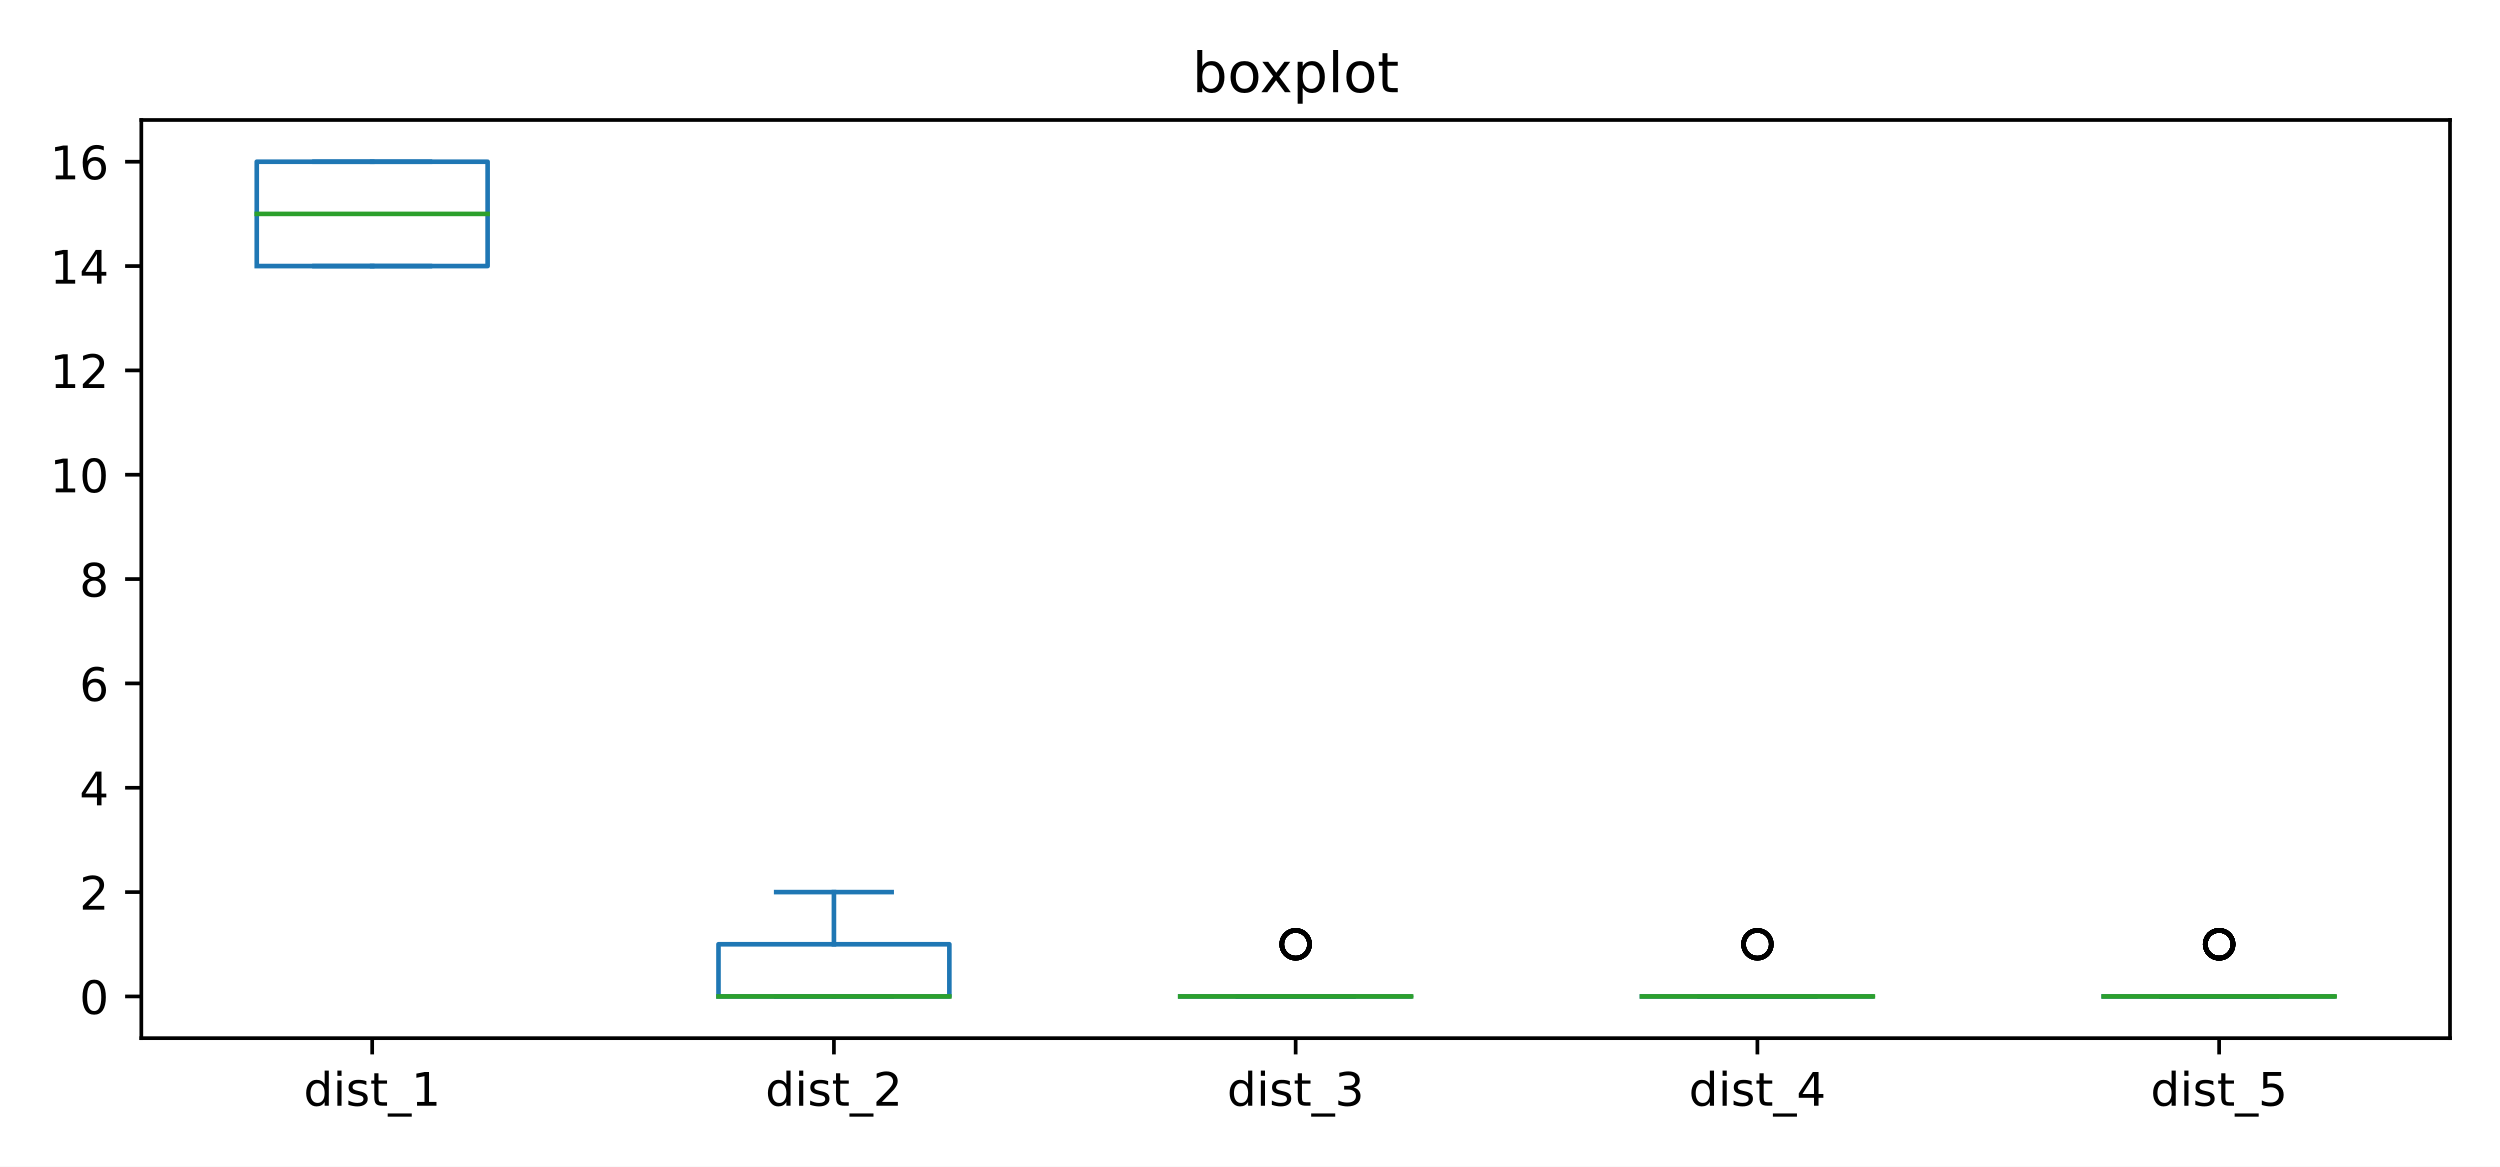
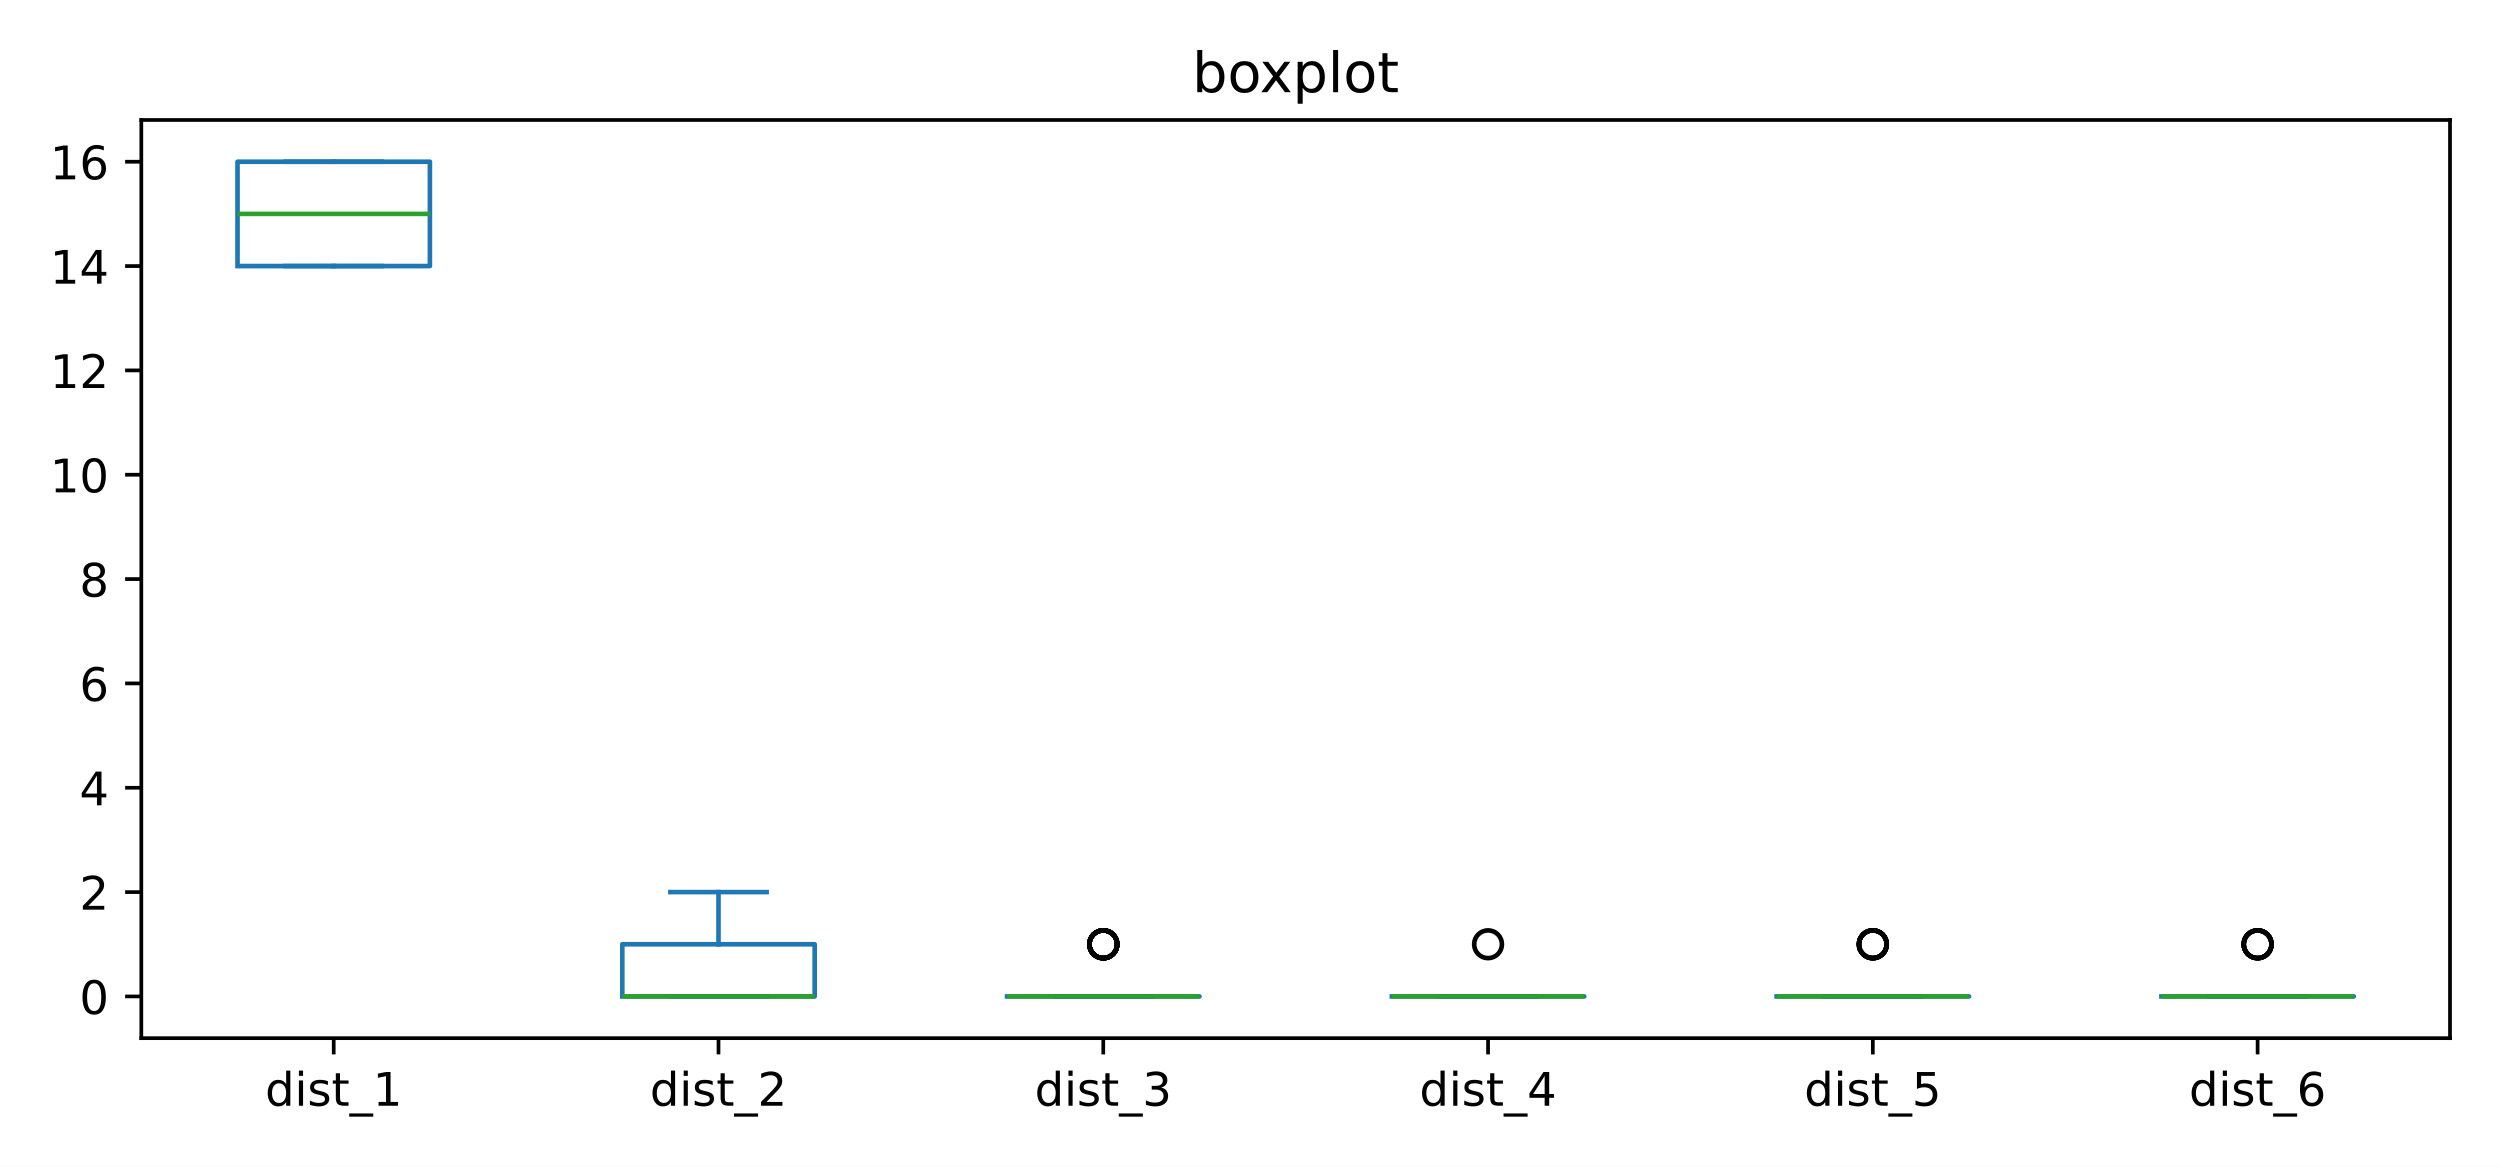
<svg xmlns="http://www.w3.org/2000/svg" xmlns:xlink="http://www.w3.org/1999/xlink" width="540pt" height="252pt" viewBox="0 0 540 252" version="1.1">
  <defs>
    <style type="text/css">*{stroke-linejoin: round; stroke-linecap: butt}</style>
  </defs>
  <g id="figure_1">
    <g id="patch_1">
      <path d="M 0 252  L 540 252  L 540 0  L 0 0  z " style="fill: #ffffff" />
    </g>
    <g id="axes_1">
      <g id="patch_2">
        <path d="M 30.525 224.244  L 529.2 224.244  L 529.2 25.918  L 30.525 25.918  z " style="fill: #ffffff" />
      </g>
      <g id="matplotlib.axis_1">
        <g id="xtick_1">
          <g id="line2d_1">
            <defs>
-               <path id="m6a30c41abb" d="M 0 0  L 0 3.5  " style="stroke: #000000; stroke-width: 0.8" />
+               <path id="me677bf79ae" d="M 0 0  L 0 3.5  " style="stroke: #000000; stroke-width: 0.8" />
            </defs>
            <g>
-               <use xlink:href="#m6a30c41abb" x="80.392" y="224.244" style="stroke: #000000; stroke-width: 0.8" />
+               <use xlink:href="#me677bf79ae" x="72.081" y="224.244" style="stroke: #000000; stroke-width: 0.8" />
            </g>
          </g>
          <g id="text_1">
-             <g transform="translate(65.58312 238.8422)scale(0.1 -0.1)">
+             <g transform="translate(57.27188 238.8422) scale(0.1 -0.1)">
              <defs>
                <path id="DejaVuSans-64" d="M 2906 2969  L 2906 4863  L 3481 4863  L 3481 0  L 2906 0  L 2906 525  Q 2725 213 2448 61  Q 2172 -91 1784 -91  Q 1150 -91 751 415  Q 353 922 353 1747  Q 353 2572 751 3078  Q 1150 3584 1784 3584  Q 2172 3584 2448 3432  Q 2725 3281 2906 2969  z M 947 1747  Q 947 1113 1208 752  Q 1469 391 1925 391  Q 2381 391 2643 752  Q 2906 1113 2906 1747  Q 2906 2381 2643 2742  Q 2381 3103 1925 3103  Q 1469 3103 1208 2742  Q 947 2381 947 1747  z " transform="scale(0.015625)" />
                <path id="DejaVuSans-69" d="M 603 3500  L 1178 3500  L 1178 0  L 603 0  L 603 3500  z M 603 4863  L 1178 4863  L 1178 4134  L 603 4134  L 603 4863  z " transform="scale(0.015625)" />
                <path id="DejaVuSans-73" d="M 2834 3397  L 2834 2853  Q 2591 2978 2328 3040  Q 2066 3103 1784 3103  Q 1356 3103 1142 2972  Q 928 2841 928 2578  Q 928 2378 1081 2264  Q 1234 2150 1697 2047  L 1894 2003  Q 2506 1872 2764 1633  Q 3022 1394 3022 966  Q 3022 478 2636 193  Q 2250 -91 1575 -91  Q 1294 -91 989 -36  Q 684 19 347 128  L 347 722  Q 666 556 975 473  Q 1284 391 1588 391  Q 1994 391 2212 530  Q 2431 669 2431 922  Q 2431 1156 2273 1281  Q 2116 1406 1581 1522  L 1381 1569  Q 847 1681 609 1914  Q 372 2147 372 2553  Q 372 3047 722 3315  Q 1072 3584 1716 3584  Q 2034 3584 2315 3537  Q 2597 3491 2834 3397  z " transform="scale(0.015625)" />
                <path id="DejaVuSans-74" d="M 1172 4494  L 1172 3500  L 2356 3500  L 2356 3053  L 1172 3053  L 1172 1153  Q 1172 725 1289 603  Q 1406 481 1766 481  L 2356 481  L 2356 0  L 1766 0  Q 1100 0 847 248  Q 594 497 594 1153  L 594 3053  L 172 3053  L 172 3500  L 594 3500  L 594 4494  L 1172 4494  z " transform="scale(0.015625)" />
                <path id="DejaVuSans-5f" d="M 3263 -1063  L 3263 -1509  L -63 -1509  L -63 -1063  L 3263 -1063  z " transform="scale(0.015625)" />
                <path id="DejaVuSans-31" d="M 794 531  L 1825 531  L 1825 4091  L 703 3866  L 703 4441  L 1819 4666  L 2450 4666  L 2450 531  L 3481 531  L 3481 0  L 794 0  L 794 531  z " transform="scale(0.015625)" />
              </defs>
              <use xlink:href="#DejaVuSans-64" />
              <use xlink:href="#DejaVuSans-69" x="63.477" />
              <use xlink:href="#DejaVuSans-73" x="91.26" />
              <use xlink:href="#DejaVuSans-74" x="143.359" />
              <use xlink:href="#DejaVuSans-5f" x="182.568" />
              <use xlink:href="#DejaVuSans-31" x="232.568" />
            </g>
          </g>
        </g>
        <g id="xtick_2">
          <g id="line2d_2">
            <g>
-               <use xlink:href="#m6a30c41abb" x="180.127" y="224.244" style="stroke: #000000; stroke-width: 0.8" />
+               <use xlink:href="#me677bf79ae" x="155.194" y="224.244" style="stroke: #000000; stroke-width: 0.8" />
            </g>
          </g>
          <g id="text_2">
-             <g transform="translate(165.3181 238.8422)scale(0.1 -0.1)">
+             <g transform="translate(140.3844 238.8422) scale(0.1 -0.1)">
              <defs>
                <path id="DejaVuSans-32" d="M 1228 531  L 3431 531  L 3431 0  L 469 0  L 469 531  Q 828 903 1448 1529  Q 2069 2156 2228 2338  Q 2531 2678 2651 2914  Q 2772 3150 2772 3378  Q 2772 3750 2511 3984  Q 2250 4219 1831 4219  Q 1534 4219 1204 4116  Q 875 4013 500 3803  L 500 4441  Q 881 4594 1212 4672  Q 1544 4750 1819 4750  Q 2544 4750 2975 4387  Q 3406 4025 3406 3419  Q 3406 3131 3298 2873  Q 3191 2616 2906 2266  Q 2828 2175 2409 1742  Q 1991 1309 1228 531  z " transform="scale(0.015625)" />
              </defs>
              <use xlink:href="#DejaVuSans-64" />
              <use xlink:href="#DejaVuSans-69" x="63.477" />
              <use xlink:href="#DejaVuSans-73" x="91.26" />
              <use xlink:href="#DejaVuSans-74" x="143.359" />
              <use xlink:href="#DejaVuSans-5f" x="182.568" />
              <use xlink:href="#DejaVuSans-32" x="232.568" />
            </g>
          </g>
        </g>
        <g id="xtick_3">
          <g id="line2d_3">
            <g>
-               <use xlink:href="#m6a30c41abb" x="279.863" y="224.244" style="stroke: #000000; stroke-width: 0.8" />
+               <use xlink:href="#me677bf79ae" x="238.306" y="224.244" style="stroke: #000000; stroke-width: 0.8" />
            </g>
          </g>
          <g id="text_3">
-             <g transform="translate(265.0531 238.8422)scale(0.1 -0.1)">
+             <g transform="translate(223.4969 238.8422) scale(0.1 -0.1)">
              <defs>
                <path id="DejaVuSans-33" d="M 2597 2516  Q 3050 2419 3304 2112  Q 3559 1806 3559 1356  Q 3559 666 3084 287  Q 2609 -91 1734 -91  Q 1441 -91 1130 -33  Q 819 25 488 141  L 488 750  Q 750 597 1062 519  Q 1375 441 1716 441  Q 2309 441 2620 675  Q 2931 909 2931 1356  Q 2931 1769 2642 2001  Q 2353 2234 1838 2234  L 1294 2234  L 1294 2753  L 1863 2753  Q 2328 2753 2575 2939  Q 2822 3125 2822 3475  Q 2822 3834 2567 4026  Q 2313 4219 1838 4219  Q 1578 4219 1281 4162  Q 984 4106 628 3988  L 628 4550  Q 988 4650 1302 4700  Q 1616 4750 1894 4750  Q 2613 4750 3031 4423  Q 3450 4097 3450 3541  Q 3450 3153 3228 2886  Q 3006 2619 2597 2516  z " transform="scale(0.015625)" />
              </defs>
              <use xlink:href="#DejaVuSans-64" />
              <use xlink:href="#DejaVuSans-69" x="63.477" />
              <use xlink:href="#DejaVuSans-73" x="91.26" />
              <use xlink:href="#DejaVuSans-74" x="143.359" />
              <use xlink:href="#DejaVuSans-5f" x="182.568" />
              <use xlink:href="#DejaVuSans-33" x="232.568" />
            </g>
          </g>
        </g>
        <g id="xtick_4">
          <g id="line2d_4">
            <g>
-               <use xlink:href="#m6a30c41abb" x="379.598" y="224.244" style="stroke: #000000; stroke-width: 0.8" />
+               <use xlink:href="#me677bf79ae" x="321.419" y="224.244" style="stroke: #000000; stroke-width: 0.8" />
            </g>
          </g>
          <g id="text_4">
-             <g transform="translate(364.7881 238.8422)scale(0.1 -0.1)">
+             <g transform="translate(306.6094 238.8422) scale(0.1 -0.1)">
              <defs>
                <path id="DejaVuSans-34" d="M 2419 4116  L 825 1625  L 2419 1625  L 2419 4116  z M 2253 4666  L 3047 4666  L 3047 1625  L 3713 1625  L 3713 1100  L 3047 1100  L 3047 0  L 2419 0  L 2419 1100  L 313 1100  L 313 1709  L 2253 4666  z " transform="scale(0.015625)" />
              </defs>
              <use xlink:href="#DejaVuSans-64" />
              <use xlink:href="#DejaVuSans-69" x="63.477" />
              <use xlink:href="#DejaVuSans-73" x="91.26" />
              <use xlink:href="#DejaVuSans-74" x="143.359" />
              <use xlink:href="#DejaVuSans-5f" x="182.568" />
              <use xlink:href="#DejaVuSans-34" x="232.568" />
            </g>
          </g>
        </g>
        <g id="xtick_5">
          <g id="line2d_5">
            <g>
-               <use xlink:href="#m6a30c41abb" x="479.332" y="224.244" style="stroke: #000000; stroke-width: 0.8" />
+               <use xlink:href="#me677bf79ae" x="404.531" y="224.244" style="stroke: #000000; stroke-width: 0.8" />
            </g>
          </g>
          <g id="text_5">
-             <g transform="translate(464.5231 238.8422)scale(0.1 -0.1)">
+             <g transform="translate(389.7219 238.8422) scale(0.1 -0.1)">
              <defs>
                <path id="DejaVuSans-35" d="M 691 4666  L 3169 4666  L 3169 4134  L 1269 4134  L 1269 2991  Q 1406 3038 1543 3061  Q 1681 3084 1819 3084  Q 2600 3084 3056 2656  Q 3513 2228 3513 1497  Q 3513 744 3044 326  Q 2575 -91 1722 -91  Q 1428 -91 1123 -41  Q 819 9 494 109  L 494 744  Q 775 591 1075 516  Q 1375 441 1709 441  Q 2250 441 2565 725  Q 2881 1009 2881 1497  Q 2881 1984 2565 2268  Q 2250 2553 1709 2553  Q 1456 2553 1204 2497  Q 953 2441 691 2322  L 691 4666  z " transform="scale(0.015625)" />
              </defs>
              <use xlink:href="#DejaVuSans-64" />
              <use xlink:href="#DejaVuSans-69" x="63.477" />
              <use xlink:href="#DejaVuSans-73" x="91.26" />
              <use xlink:href="#DejaVuSans-74" x="143.359" />
              <use xlink:href="#DejaVuSans-5f" x="182.568" />
              <use xlink:href="#DejaVuSans-35" x="232.568" />
+             </g>
+           </g>
+         </g>
+         <g id="xtick_6">
+           <g id="line2d_6">
+             <g>
+               <use xlink:href="#me677bf79ae" x="487.644" y="224.244" style="stroke: #000000; stroke-width: 0.8" />
+             </g>
+           </g>
+           <g id="text_6">
+             <g transform="translate(472.8344 238.8422) scale(0.1 -0.1)">
+               <defs>
+                 <path id="DejaVuSans-36" d="M 2113 2584  Q 1688 2584 1439 2293  Q 1191 2003 1191 1497  Q 1191 994 1439 701  Q 1688 409 2113 409  Q 2538 409 2786 701  Q 3034 994 3034 1497  Q 3034 2003 2786 2293  Q 2538 2584 2113 2584  z M 3366 4563  L 3366 3988  Q 3128 4100 2886 4159  Q 2644 4219 2406 4219  Q 1781 4219 1451 3797  Q 1122 3375 1075 2522  Q 1259 2794 1537 2939  Q 1816 3084 2150 3084  Q 2853 3084 3261 2657  Q 3669 2231 3669 1497  Q 3669 778 3244 343  Q 2819 -91 2113 -91  Q 1303 -91 875 529  Q 447 1150 447 2328  Q 447 3434 972 4092  Q 1497 4750 2381 4750  Q 2619 4750 2861 4703  Q 3103 4656 3366 4563  z " transform="scale(0.015625)" />
+               </defs>
+               <use xlink:href="#DejaVuSans-64" />
+               <use xlink:href="#DejaVuSans-69" x="63.477" />
+               <use xlink:href="#DejaVuSans-73" x="91.26" />
+               <use xlink:href="#DejaVuSans-74" x="143.359" />
+               <use xlink:href="#DejaVuSans-5f" x="182.568" />
+               <use xlink:href="#DejaVuSans-36" x="232.568" />
            </g>
          </g>
        </g>
      </g>
      <g id="matplotlib.axis_2">
        <g id="ytick_1">
-           <g id="line2d_6">
+           <g id="line2d_7">
            <defs>
-               <path id="m3cab81c8a0" d="M 0 0  L -3.5 0  " style="stroke: #000000; stroke-width: 0.8" />
+               <path id="maae493b2d0" d="M 0 0  L -3.5 0  " style="stroke: #000000; stroke-width: 0.8" />
            </defs>
            <g>
-               <use xlink:href="#m3cab81c8a0" x="30.525" y="215.229" style="stroke: #000000; stroke-width: 0.8" />
-             </g>
-           </g>
-           <g id="text_6">
-             <g transform="translate(17.1625 219.0282)scale(0.1 -0.1)">
+               <use xlink:href="#maae493b2d0" x="30.525" y="215.229" style="stroke: #000000; stroke-width: 0.8" />
+             </g>
+           </g>
+           <g id="text_7">
+             <g transform="translate(17.1625 219.0282) scale(0.1 -0.1)">
              <defs>
                <path id="DejaVuSans-30" d="M 2034 4250  Q 1547 4250 1301 3770  Q 1056 3291 1056 2328  Q 1056 1369 1301 889  Q 1547 409 2034 409  Q 2525 409 2770 889  Q 3016 1369 3016 2328  Q 3016 3291 2770 3770  Q 2525 4250 2034 4250  z M 2034 4750  Q 2819 4750 3233 4129  Q 3647 3509 3647 2328  Q 3647 1150 3233 529  Q 2819 -91 2034 -91  Q 1250 -91 836 529  Q 422 1150 422 2328  Q 422 3509 836 4129  Q 1250 4750 2034 4750  z " transform="scale(0.015625)" />
              </defs>
              <use xlink:href="#DejaVuSans-30" />
            </g>
          </g>
        </g>
        <g id="ytick_2">
-           <g id="line2d_7">
-             <g>
-               <use xlink:href="#m3cab81c8a0" x="30.525" y="192.692" style="stroke: #000000; stroke-width: 0.8" />
-             </g>
-           </g>
-           <g id="text_7">
-             <g transform="translate(17.1625 196.4912)scale(0.1 -0.1)">
+           <g id="line2d_8">
+             <g>
+               <use xlink:href="#maae493b2d0" x="30.525" y="192.692" style="stroke: #000000; stroke-width: 0.8" />
+             </g>
+           </g>
+           <g id="text_8">
+             <g transform="translate(17.1625 196.4912) scale(0.1 -0.1)">
              <use xlink:href="#DejaVuSans-32" />
            </g>
          </g>
        </g>
        <g id="ytick_3">
-           <g id="line2d_8">
-             <g>
-               <use xlink:href="#m3cab81c8a0" x="30.525" y="170.155" style="stroke: #000000; stroke-width: 0.8" />
-             </g>
-           </g>
-           <g id="text_8">
-             <g transform="translate(17.1625 173.9542)scale(0.1 -0.1)">
+           <g id="line2d_9">
+             <g>
+               <use xlink:href="#maae493b2d0" x="30.525" y="170.155" style="stroke: #000000; stroke-width: 0.8" />
+             </g>
+           </g>
+           <g id="text_9">
+             <g transform="translate(17.1625 173.9542) scale(0.1 -0.1)">
              <use xlink:href="#DejaVuSans-34" />
            </g>
          </g>
        </g>
        <g id="ytick_4">
-           <g id="line2d_9">
-             <g>
-               <use xlink:href="#m3cab81c8a0" x="30.525" y="147.618" style="stroke: #000000; stroke-width: 0.8" />
-             </g>
-           </g>
-           <g id="text_9">
-             <g transform="translate(17.1625 151.4172)scale(0.1 -0.1)">
-               <defs>
-                 <path id="DejaVuSans-36" d="M 2113 2584  Q 1688 2584 1439 2293  Q 1191 2003 1191 1497  Q 1191 994 1439 701  Q 1688 409 2113 409  Q 2538 409 2786 701  Q 3034 994 3034 1497  Q 3034 2003 2786 2293  Q 2538 2584 2113 2584  z M 3366 4563  L 3366 3988  Q 3128 4100 2886 4159  Q 2644 4219 2406 4219  Q 1781 4219 1451 3797  Q 1122 3375 1075 2522  Q 1259 2794 1537 2939  Q 1816 3084 2150 3084  Q 2853 3084 3261 2657  Q 3669 2231 3669 1497  Q 3669 778 3244 343  Q 2819 -91 2113 -91  Q 1303 -91 875 529  Q 447 1150 447 2328  Q 447 3434 972 4092  Q 1497 4750 2381 4750  Q 2619 4750 2861 4703  Q 3103 4656 3366 4563  z " transform="scale(0.015625)" />
-               </defs>
+           <g id="line2d_10">
+             <g>
+               <use xlink:href="#maae493b2d0" x="30.525" y="147.618" style="stroke: #000000; stroke-width: 0.8" />
+             </g>
+           </g>
+           <g id="text_10">
+             <g transform="translate(17.1625 151.4172) scale(0.1 -0.1)">
              <use xlink:href="#DejaVuSans-36" />
            </g>
          </g>
        </g>
        <g id="ytick_5">
-           <g id="line2d_10">
-             <g>
-               <use xlink:href="#m3cab81c8a0" x="30.525" y="125.081" style="stroke: #000000; stroke-width: 0.8" />
-             </g>
-           </g>
-           <g id="text_10">
-             <g transform="translate(17.1625 128.8802)scale(0.1 -0.1)">
+           <g id="line2d_11">
+             <g>
+               <use xlink:href="#maae493b2d0" x="30.525" y="125.081" style="stroke: #000000; stroke-width: 0.8" />
+             </g>
+           </g>
+           <g id="text_11">
+             <g transform="translate(17.1625 128.8802) scale(0.1 -0.1)">
              <defs>
                <path id="DejaVuSans-38" d="M 2034 2216  Q 1584 2216 1326 1975  Q 1069 1734 1069 1313  Q 1069 891 1326 650  Q 1584 409 2034 409  Q 2484 409 2743 651  Q 3003 894 3003 1313  Q 3003 1734 2745 1975  Q 2488 2216 2034 2216  z M 1403 2484  Q 997 2584 770 2862  Q 544 3141 544 3541  Q 544 4100 942 4425  Q 1341 4750 2034 4750  Q 2731 4750 3128 4425  Q 3525 4100 3525 3541  Q 3525 3141 3298 2862  Q 3072 2584 2669 2484  Q 3125 2378 3379 2068  Q 3634 1759 3634 1313  Q 3634 634 3220 271  Q 2806 -91 2034 -91  Q 1263 -91 848 271  Q 434 634 434 1313  Q 434 1759 690 2068  Q 947 2378 1403 2484  z M 1172 3481  Q 1172 3119 1398 2916  Q 1625 2713 2034 2713  Q 2441 2713 2670 2916  Q 2900 3119 2900 3481  Q 2900 3844 2670 4047  Q 2441 4250 2034 4250  Q 1625 4250 1398 4047  Q 1172 3844 1172 3481  z " transform="scale(0.015625)" />
              </defs>
              <use xlink:href="#DejaVuSans-38" />
            </g>
          </g>
        </g>
        <g id="ytick_6">
-           <g id="line2d_11">
-             <g>
-               <use xlink:href="#m3cab81c8a0" x="30.525" y="102.544" style="stroke: #000000; stroke-width: 0.8" />
-             </g>
-           </g>
-           <g id="text_11">
-             <g transform="translate(10.8 106.3432)scale(0.1 -0.1)">
+           <g id="line2d_12">
+             <g>
+               <use xlink:href="#maae493b2d0" x="30.525" y="102.544" style="stroke: #000000; stroke-width: 0.8" />
+             </g>
+           </g>
+           <g id="text_12">
+             <g transform="translate(10.8 106.3432) scale(0.1 -0.1)">
              <use xlink:href="#DejaVuSans-31" />
              <use xlink:href="#DejaVuSans-30" x="63.623" />
            </g>
          </g>
        </g>
        <g id="ytick_7">
-           <g id="line2d_12">
-             <g>
-               <use xlink:href="#m3cab81c8a0" x="30.525" y="80.007" style="stroke: #000000; stroke-width: 0.8" />
-             </g>
-           </g>
-           <g id="text_12">
-             <g transform="translate(10.8 83.80615)scale(0.1 -0.1)">
+           <g id="line2d_13">
+             <g>
+               <use xlink:href="#maae493b2d0" x="30.525" y="80.007" style="stroke: #000000; stroke-width: 0.8" />
+             </g>
+           </g>
+           <g id="text_13">
+             <g transform="translate(10.8 83.80615) scale(0.1 -0.1)">
              <use xlink:href="#DejaVuSans-31" />
              <use xlink:href="#DejaVuSans-32" x="63.623" />
            </g>
          </g>
        </g>
        <g id="ytick_8">
-           <g id="line2d_13">
-             <g>
-               <use xlink:href="#m3cab81c8a0" x="30.525" y="57.47" style="stroke: #000000; stroke-width: 0.8" />
-             </g>
-           </g>
-           <g id="text_13">
-             <g transform="translate(10.8 61.26915)scale(0.1 -0.1)">
+           <g id="line2d_14">
+             <g>
+               <use xlink:href="#maae493b2d0" x="30.525" y="57.47" style="stroke: #000000; stroke-width: 0.8" />
+             </g>
+           </g>
+           <g id="text_14">
+             <g transform="translate(10.8 61.26915) scale(0.1 -0.1)">
              <use xlink:href="#DejaVuSans-31" />
              <use xlink:href="#DejaVuSans-34" x="63.623" />
            </g>
          </g>
        </g>
        <g id="ytick_9">
-           <g id="line2d_14">
-             <g>
-               <use xlink:href="#m3cab81c8a0" x="30.525" y="34.933" style="stroke: #000000; stroke-width: 0.8" />
-             </g>
-           </g>
-           <g id="text_14">
-             <g transform="translate(10.8 38.73215)scale(0.1 -0.1)">
+           <g id="line2d_15">
+             <g>
+               <use xlink:href="#maae493b2d0" x="30.525" y="34.933" style="stroke: #000000; stroke-width: 0.8" />
+             </g>
+           </g>
+           <g id="text_15">
+             <g transform="translate(10.8 38.73215) scale(0.1 -0.1)">
              <use xlink:href="#DejaVuSans-31" />
              <use xlink:href="#DejaVuSans-36" x="63.623" />
            </g>
          </g>
        </g>
      </g>
-       <g id="line2d_15">
-         <path d="M 55.459 57.47  L 105.326 57.47  L 105.326 34.933  L 55.459 34.933  L 55.459 57.47  " clip-path="url(#p3bb87bdb11)" style="fill: none; stroke: #1f77b4; stroke-linecap: square" />
-       </g>
      <g id="line2d_16">
-         <path d="M 80.392 57.47  L 80.392 57.47  " clip-path="url(#p3bb87bdb11)" style="fill: none; stroke: #1f77b4; stroke-linecap: square" />
+         <path d="M 51.303 57.47  L 92.859 57.47  L 92.859 34.933  L 51.303 34.933  L 51.303 57.47  " clip-path="url(#p76bcd6a212)" style="fill: none; stroke: #1f77b4; stroke-linecap: square" />
      </g>
      <g id="line2d_17">
-         <path d="M 80.392 34.933  L 80.392 34.933  " clip-path="url(#p3bb87bdb11)" style="fill: none; stroke: #1f77b4; stroke-linecap: square" />
+         <path d="M 72.081 57.47  L 72.081 57.47  " clip-path="url(#p76bcd6a212)" style="fill: none; stroke: #1f77b4; stroke-linecap: square" />
      </g>
      <g id="line2d_18">
-         <path d="M 67.926 57.47  L 92.859 57.47  " clip-path="url(#p3bb87bdb11)" style="fill: none; stroke: #1f77b4; stroke-linecap: square" />
+         <path d="M 72.081 34.933  L 72.081 34.933  " clip-path="url(#p76bcd6a212)" style="fill: none; stroke: #1f77b4; stroke-linecap: square" />
      </g>
      <g id="line2d_19">
-         <path d="M 67.926 34.933  L 92.859 34.933  " clip-path="url(#p3bb87bdb11)" style="fill: none; stroke: #1f77b4; stroke-linecap: square" />
-       </g>
-       <g id="line2d_20" />
-       <g id="line2d_21">
-         <path d="M 155.194 215.229  L 205.061 215.229  L 205.061 203.96  L 155.194 203.96  L 155.194 215.229  " clip-path="url(#p3bb87bdb11)" style="fill: none; stroke: #1f77b4; stroke-linecap: square" />
-       </g>
+         <path d="M 61.692 57.47  L 82.47 57.47  " clip-path="url(#p76bcd6a212)" style="fill: none; stroke: #1f77b4; stroke-linecap: square" />
+       </g>
+       <g id="line2d_20">
+         <path d="M 61.692 34.933  L 82.47 34.933  " clip-path="url(#p76bcd6a212)" style="fill: none; stroke: #1f77b4; stroke-linecap: square" />
+       </g>
+       <g id="line2d_21" />
      <g id="line2d_22">
-         <path d="M 180.127 215.229  L 180.127 215.229  " clip-path="url(#p3bb87bdb11)" style="fill: none; stroke: #1f77b4; stroke-linecap: square" />
+         <path d="M 134.416 215.229  L 175.972 215.229  L 175.972 203.96  L 134.416 203.96  L 134.416 215.229  " clip-path="url(#p76bcd6a212)" style="fill: none; stroke: #1f77b4; stroke-linecap: square" />
      </g>
      <g id="line2d_23">
-         <path d="M 180.127 203.96  L 180.127 192.692  " clip-path="url(#p3bb87bdb11)" style="fill: none; stroke: #1f77b4; stroke-linecap: square" />
+         <path d="M 155.194 215.229  L 155.194 215.229  " clip-path="url(#p76bcd6a212)" style="fill: none; stroke: #1f77b4; stroke-linecap: square" />
      </g>
      <g id="line2d_24">
-         <path d="M 167.661 215.229  L 192.594 215.229  " clip-path="url(#p3bb87bdb11)" style="fill: none; stroke: #1f77b4; stroke-linecap: square" />
+         <path d="M 155.194 203.96  L 155.194 192.692  " clip-path="url(#p76bcd6a212)" style="fill: none; stroke: #1f77b4; stroke-linecap: square" />
      </g>
      <g id="line2d_25">
-         <path d="M 167.661 192.692  L 192.594 192.692  " clip-path="url(#p3bb87bdb11)" style="fill: none; stroke: #1f77b4; stroke-linecap: square" />
-       </g>
-       <g id="line2d_26" />
-       <g id="line2d_27">
-         <path d="M 254.929 215.229  L 304.796 215.229  L 304.796 215.229  L 254.929 215.229  L 254.929 215.229  " clip-path="url(#p3bb87bdb11)" style="fill: none; stroke: #1f77b4; stroke-linecap: square" />
-       </g>
+         <path d="M 144.805 215.229  L 165.583 215.229  " clip-path="url(#p76bcd6a212)" style="fill: none; stroke: #1f77b4; stroke-linecap: square" />
+       </g>
+       <g id="line2d_26">
+         <path d="M 144.805 192.692  L 165.583 192.692  " clip-path="url(#p76bcd6a212)" style="fill: none; stroke: #1f77b4; stroke-linecap: square" />
+       </g>
+       <g id="line2d_27" />
      <g id="line2d_28">
-         <path d="M 279.863 215.229  L 279.863 215.229  " clip-path="url(#p3bb87bdb11)" style="fill: none; stroke: #1f77b4; stroke-linecap: square" />
+         <path d="M 217.528 215.229  L 259.084 215.229  L 259.084 215.229  L 217.528 215.229  L 217.528 215.229  " clip-path="url(#p76bcd6a212)" style="fill: none; stroke: #1f77b4; stroke-linecap: square" />
      </g>
      <g id="line2d_29">
-         <path d="M 279.863 215.229  L 279.863 215.229  " clip-path="url(#p3bb87bdb11)" style="fill: none; stroke: #1f77b4; stroke-linecap: square" />
+         <path d="M 238.306 215.229  L 238.306 215.229  " clip-path="url(#p76bcd6a212)" style="fill: none; stroke: #1f77b4; stroke-linecap: square" />
      </g>
      <g id="line2d_30">
-         <path d="M 267.396 215.229  L 292.329 215.229  " clip-path="url(#p3bb87bdb11)" style="fill: none; stroke: #1f77b4; stroke-linecap: square" />
+         <path d="M 238.306 215.229  L 238.306 215.229  " clip-path="url(#p76bcd6a212)" style="fill: none; stroke: #1f77b4; stroke-linecap: square" />
      </g>
      <g id="line2d_31">
-         <path d="M 267.396 215.229  L 292.329 215.229  " clip-path="url(#p3bb87bdb11)" style="fill: none; stroke: #1f77b4; stroke-linecap: square" />
+         <path d="M 227.917 215.229  L 248.695 215.229  " clip-path="url(#p76bcd6a212)" style="fill: none; stroke: #1f77b4; stroke-linecap: square" />
      </g>
      <g id="line2d_32">
+         <path d="M 227.917 215.229  L 248.695 215.229  " clip-path="url(#p76bcd6a212)" style="fill: none; stroke: #1f77b4; stroke-linecap: square" />
+       </g>
+       <g id="line2d_33">
        <defs>
-           <path id="mf7094552ba" d="M 0 3  C 0.796 3 1.559 2.684 2.121 2.121  C 2.684 1.559 3 0.796 3 0  C 3 -0.796 2.684 -1.559 2.121 -2.121  C 1.559 -2.684 0.796 -3 0 -3  C -0.796 -3 -1.559 -2.684 -2.121 -2.121  C -2.684 -1.559 -3 -0.796 -3 0  C -3 0.796 -2.684 1.559 -2.121 2.121  C -1.559 2.684 -0.796 3 0 3  z " style="stroke: #000000" />
+           <path id="mb841273f7c" d="M 0 3  C 0.796 3 1.559 2.684 2.121 2.121  C 2.684 1.559 3 0.796 3 0  C 3 -0.796 2.684 -1.559 2.121 -2.121  C 1.559 -2.684 0.796 -3 0 -3  C -0.796 -3 -1.559 -2.684 -2.121 -2.121  C -2.684 -1.559 -3 -0.796 -3 0  C -3 0.796 -2.684 1.559 -2.121 2.121  C -1.559 2.684 -0.796 3 0 3  z " style="stroke: #000000" />
        </defs>
-         <g clip-path="url(#p3bb87bdb11)">
-           <use xlink:href="#mf7094552ba" x="279.863" y="203.96" style="fill-opacity: 0; stroke: #000000" />
-           <use xlink:href="#mf7094552ba" x="279.863" y="203.96" style="fill-opacity: 0; stroke: #000000" />
-           <use xlink:href="#mf7094552ba" x="279.863" y="203.96" style="fill-opacity: 0; stroke: #000000" />
-           <use xlink:href="#mf7094552ba" x="279.863" y="203.96" style="fill-opacity: 0; stroke: #000000" />
-           <use xlink:href="#mf7094552ba" x="279.863" y="203.96" style="fill-opacity: 0; stroke: #000000" />
-           <use xlink:href="#mf7094552ba" x="279.863" y="203.96" style="fill-opacity: 0; stroke: #000000" />
-         </g>
-       </g>
-       <g id="line2d_33">
-         <path d="M 354.664 215.229  L 404.531 215.229  L 404.531 215.229  L 354.664 215.229  L 354.664 215.229  " clip-path="url(#p3bb87bdb11)" style="fill: none; stroke: #1f77b4; stroke-linecap: square" />
+         <g clip-path="url(#p76bcd6a212)">
+           <use xlink:href="#mb841273f7c" x="238.306" y="203.96" style="fill-opacity: 0; stroke: #000000" />
+           <use xlink:href="#mb841273f7c" x="238.306" y="203.96" style="fill-opacity: 0; stroke: #000000" />
+           <use xlink:href="#mb841273f7c" x="238.306" y="203.96" style="fill-opacity: 0; stroke: #000000" />
+           <use xlink:href="#mb841273f7c" x="238.306" y="203.96" style="fill-opacity: 0; stroke: #000000" />
+           <use xlink:href="#mb841273f7c" x="238.306" y="203.96" style="fill-opacity: 0; stroke: #000000" />
+           <use xlink:href="#mb841273f7c" x="238.306" y="203.96" style="fill-opacity: 0; stroke: #000000" />
+           <use xlink:href="#mb841273f7c" x="238.306" y="203.96" style="fill-opacity: 0; stroke: #000000" />
+           <use xlink:href="#mb841273f7c" x="238.306" y="203.96" style="fill-opacity: 0; stroke: #000000" />
+           <use xlink:href="#mb841273f7c" x="238.306" y="203.96" style="fill-opacity: 0; stroke: #000000" />
+           <use xlink:href="#mb841273f7c" x="238.306" y="203.96" style="fill-opacity: 0; stroke: #000000" />
+           <use xlink:href="#mb841273f7c" x="238.306" y="203.96" style="fill-opacity: 0; stroke: #000000" />
+           <use xlink:href="#mb841273f7c" x="238.306" y="203.96" style="fill-opacity: 0; stroke: #000000" />
+         </g>
      </g>
      <g id="line2d_34">
-         <path d="M 379.598 215.229  L 379.598 215.229  " clip-path="url(#p3bb87bdb11)" style="fill: none; stroke: #1f77b4; stroke-linecap: square" />
+         <path d="M 300.641 215.229  L 342.197 215.229  L 342.197 215.229  L 300.641 215.229  L 300.641 215.229  " clip-path="url(#p76bcd6a212)" style="fill: none; stroke: #1f77b4; stroke-linecap: square" />
      </g>
      <g id="line2d_35">
-         <path d="M 379.598 215.229  L 379.598 215.229  " clip-path="url(#p3bb87bdb11)" style="fill: none; stroke: #1f77b4; stroke-linecap: square" />
+         <path d="M 321.419 215.229  L 321.419 215.229  " clip-path="url(#p76bcd6a212)" style="fill: none; stroke: #1f77b4; stroke-linecap: square" />
      </g>
      <g id="line2d_36">
-         <path d="M 367.131 215.229  L 392.064 215.229  " clip-path="url(#p3bb87bdb11)" style="fill: none; stroke: #1f77b4; stroke-linecap: square" />
+         <path d="M 321.419 215.229  L 321.419 215.229  " clip-path="url(#p76bcd6a212)" style="fill: none; stroke: #1f77b4; stroke-linecap: square" />
      </g>
      <g id="line2d_37">
-         <path d="M 367.131 215.229  L 392.064 215.229  " clip-path="url(#p3bb87bdb11)" style="fill: none; stroke: #1f77b4; stroke-linecap: square" />
+         <path d="M 311.03 215.229  L 331.808 215.229  " clip-path="url(#p76bcd6a212)" style="fill: none; stroke: #1f77b4; stroke-linecap: square" />
      </g>
      <g id="line2d_38">
-         <g clip-path="url(#p3bb87bdb11)">
-           <use xlink:href="#mf7094552ba" x="379.598" y="203.96" style="fill-opacity: 0; stroke: #000000" />
-           <use xlink:href="#mf7094552ba" x="379.598" y="203.96" style="fill-opacity: 0; stroke: #000000" />
-           <use xlink:href="#mf7094552ba" x="379.598" y="203.96" style="fill-opacity: 0; stroke: #000000" />
-           <use xlink:href="#mf7094552ba" x="379.598" y="203.96" style="fill-opacity: 0; stroke: #000000" />
-           <use xlink:href="#mf7094552ba" x="379.598" y="203.96" style="fill-opacity: 0; stroke: #000000" />
-         </g>
+         <path d="M 311.03 215.229  L 331.808 215.229  " clip-path="url(#p76bcd6a212)" style="fill: none; stroke: #1f77b4; stroke-linecap: square" />
      </g>
      <g id="line2d_39">
-         <path d="M 454.399 215.229  L 504.266 215.229  L 504.266 215.229  L 454.399 215.229  L 454.399 215.229  " clip-path="url(#p3bb87bdb11)" style="fill: none; stroke: #1f77b4; stroke-linecap: square" />
+         <g clip-path="url(#p76bcd6a212)">
+           <use xlink:href="#mb841273f7c" x="321.419" y="203.96" style="fill-opacity: 0; stroke: #000000" />
+         </g>
      </g>
      <g id="line2d_40">
-         <path d="M 479.332 215.229  L 479.332 215.229  " clip-path="url(#p3bb87bdb11)" style="fill: none; stroke: #1f77b4; stroke-linecap: square" />
+         <path d="M 383.753 215.229  L 425.309 215.229  L 425.309 215.229  L 383.753 215.229  L 383.753 215.229  " clip-path="url(#p76bcd6a212)" style="fill: none; stroke: #1f77b4; stroke-linecap: square" />
      </g>
      <g id="line2d_41">
-         <path d="M 479.332 215.229  L 479.332 215.229  " clip-path="url(#p3bb87bdb11)" style="fill: none; stroke: #1f77b4; stroke-linecap: square" />
+         <path d="M 404.531 215.229  L 404.531 215.229  " clip-path="url(#p76bcd6a212)" style="fill: none; stroke: #1f77b4; stroke-linecap: square" />
      </g>
      <g id="line2d_42">
-         <path d="M 466.866 215.229  L 491.799 215.229  " clip-path="url(#p3bb87bdb11)" style="fill: none; stroke: #1f77b4; stroke-linecap: square" />
+         <path d="M 404.531 215.229  L 404.531 215.229  " clip-path="url(#p76bcd6a212)" style="fill: none; stroke: #1f77b4; stroke-linecap: square" />
      </g>
      <g id="line2d_43">
-         <path d="M 466.866 215.229  L 491.799 215.229  " clip-path="url(#p3bb87bdb11)" style="fill: none; stroke: #1f77b4; stroke-linecap: square" />
+         <path d="M 394.142 215.229  L 414.92 215.229  " clip-path="url(#p76bcd6a212)" style="fill: none; stroke: #1f77b4; stroke-linecap: square" />
      </g>
      <g id="line2d_44">
-         <g clip-path="url(#p3bb87bdb11)">
-           <use xlink:href="#mf7094552ba" x="479.332" y="203.96" style="fill-opacity: 0; stroke: #000000" />
-           <use xlink:href="#mf7094552ba" x="479.332" y="203.96" style="fill-opacity: 0; stroke: #000000" />
-           <use xlink:href="#mf7094552ba" x="479.332" y="203.96" style="fill-opacity: 0; stroke: #000000" />
-           <use xlink:href="#mf7094552ba" x="479.332" y="203.96" style="fill-opacity: 0; stroke: #000000" />
-           <use xlink:href="#mf7094552ba" x="479.332" y="203.96" style="fill-opacity: 0; stroke: #000000" />
-           <use xlink:href="#mf7094552ba" x="479.332" y="203.96" style="fill-opacity: 0; stroke: #000000" />
-           <use xlink:href="#mf7094552ba" x="479.332" y="203.96" style="fill-opacity: 0; stroke: #000000" />
-           <use xlink:href="#mf7094552ba" x="479.332" y="203.96" style="fill-opacity: 0; stroke: #000000" />
-           <use xlink:href="#mf7094552ba" x="479.332" y="203.96" style="fill-opacity: 0; stroke: #000000" />
-           <use xlink:href="#mf7094552ba" x="479.332" y="203.96" style="fill-opacity: 0; stroke: #000000" />
-         </g>
+         <path d="M 394.142 215.229  L 414.92 215.229  " clip-path="url(#p76bcd6a212)" style="fill: none; stroke: #1f77b4; stroke-linecap: square" />
      </g>
      <g id="line2d_45">
-         <path d="M 55.459 46.201  L 105.326 46.201  " clip-path="url(#p3bb87bdb11)" style="fill: none; stroke: #2ca02c; stroke-linecap: square" />
+         <g clip-path="url(#p76bcd6a212)">
+           <use xlink:href="#mb841273f7c" x="404.531" y="203.96" style="fill-opacity: 0; stroke: #000000" />
+           <use xlink:href="#mb841273f7c" x="404.531" y="203.96" style="fill-opacity: 0; stroke: #000000" />
+           <use xlink:href="#mb841273f7c" x="404.531" y="203.96" style="fill-opacity: 0; stroke: #000000" />
+           <use xlink:href="#mb841273f7c" x="404.531" y="203.96" style="fill-opacity: 0; stroke: #000000" />
+           <use xlink:href="#mb841273f7c" x="404.531" y="203.96" style="fill-opacity: 0; stroke: #000000" />
+           <use xlink:href="#mb841273f7c" x="404.531" y="203.96" style="fill-opacity: 0; stroke: #000000" />
+         </g>
      </g>
      <g id="line2d_46">
-         <path d="M 155.194 215.229  L 205.061 215.229  " clip-path="url(#p3bb87bdb11)" style="fill: none; stroke: #2ca02c; stroke-linecap: square" />
+         <path d="M 466.866 215.229  L 508.422 215.229  L 508.422 215.229  L 466.866 215.229  L 466.866 215.229  " clip-path="url(#p76bcd6a212)" style="fill: none; stroke: #1f77b4; stroke-linecap: square" />
      </g>
      <g id="line2d_47">
-         <path d="M 254.929 215.229  L 304.796 215.229  " clip-path="url(#p3bb87bdb11)" style="fill: none; stroke: #2ca02c; stroke-linecap: square" />
+         <path d="M 487.644 215.229  L 487.644 215.229  " clip-path="url(#p76bcd6a212)" style="fill: none; stroke: #1f77b4; stroke-linecap: square" />
      </g>
      <g id="line2d_48">
-         <path d="M 354.664 215.229  L 404.531 215.229  " clip-path="url(#p3bb87bdb11)" style="fill: none; stroke: #2ca02c; stroke-linecap: square" />
+         <path d="M 487.644 215.229  L 487.644 215.229  " clip-path="url(#p76bcd6a212)" style="fill: none; stroke: #1f77b4; stroke-linecap: square" />
      </g>
      <g id="line2d_49">
-         <path d="M 454.399 215.229  L 504.266 215.229  " clip-path="url(#p3bb87bdb11)" style="fill: none; stroke: #2ca02c; stroke-linecap: square" />
+         <path d="M 477.255 215.229  L 498.033 215.229  " clip-path="url(#p76bcd6a212)" style="fill: none; stroke: #1f77b4; stroke-linecap: square" />
+       </g>
+       <g id="line2d_50">
+         <path d="M 477.255 215.229  L 498.033 215.229  " clip-path="url(#p76bcd6a212)" style="fill: none; stroke: #1f77b4; stroke-linecap: square" />
+       </g>
+       <g id="line2d_51">
+         <g clip-path="url(#p76bcd6a212)">
+           <use xlink:href="#mb841273f7c" x="487.644" y="203.96" style="fill-opacity: 0; stroke: #000000" />
+           <use xlink:href="#mb841273f7c" x="487.644" y="203.96" style="fill-opacity: 0; stroke: #000000" />
+           <use xlink:href="#mb841273f7c" x="487.644" y="203.96" style="fill-opacity: 0; stroke: #000000" />
+           <use xlink:href="#mb841273f7c" x="487.644" y="203.96" style="fill-opacity: 0; stroke: #000000" />
+           <use xlink:href="#mb841273f7c" x="487.644" y="203.96" style="fill-opacity: 0; stroke: #000000" />
+         </g>
+       </g>
+       <g id="line2d_52">
+         <path d="M 51.303 46.201  L 92.859 46.201  " clip-path="url(#p76bcd6a212)" style="fill: none; stroke: #2ca02c" />
+       </g>
+       <g id="line2d_53">
+         <path d="M 134.416 215.229  L 175.972 215.229  " clip-path="url(#p76bcd6a212)" style="fill: none; stroke: #2ca02c" />
+       </g>
+       <g id="line2d_54">
+         <path d="M 217.528 215.229  L 259.084 215.229  " clip-path="url(#p76bcd6a212)" style="fill: none; stroke: #2ca02c" />
+       </g>
+       <g id="line2d_55">
+         <path d="M 300.641 215.229  L 342.197 215.229  " clip-path="url(#p76bcd6a212)" style="fill: none; stroke: #2ca02c" />
+       </g>
+       <g id="line2d_56">
+         <path d="M 383.753 215.229  L 425.309 215.229  " clip-path="url(#p76bcd6a212)" style="fill: none; stroke: #2ca02c" />
+       </g>
+       <g id="line2d_57">
+         <path d="M 466.866 215.229  L 508.422 215.229  " clip-path="url(#p76bcd6a212)" style="fill: none; stroke: #2ca02c" />
      </g>
      <g id="patch_3">
        <path d="M 30.525 224.244  L 30.525 25.918  " style="fill: none; stroke: #000000; stroke-width: 0.8; stroke-linejoin: miter; stroke-linecap: square" />
      </g>
      <g id="patch_4">
        <path d="M 529.2 224.244  L 529.2 25.918  " style="fill: none; stroke: #000000; stroke-width: 0.8; stroke-linejoin: miter; stroke-linecap: square" />
      </g>
      <g id="patch_5">
        <path d="M 30.525 224.244  L 529.2 224.244  " style="fill: none; stroke: #000000; stroke-width: 0.8; stroke-linejoin: miter; stroke-linecap: square" />
      </g>
      <g id="patch_6">
        <path d="M 30.525 25.918  L 529.2 25.918  " style="fill: none; stroke: #000000; stroke-width: 0.8; stroke-linejoin: miter; stroke-linecap: square" />
      </g>
-       <g id="text_15">
-         <g transform="translate(257.5191 19.91812)scale(0.12 -0.12)">
+       <g id="text_16">
+         <g transform="translate(257.5191 19.91812) scale(0.12 -0.12)">
          <defs>
            <path id="DejaVuSans-62" d="M 3116 1747  Q 3116 2381 2855 2742  Q 2594 3103 2138 3103  Q 1681 3103 1420 2742  Q 1159 2381 1159 1747  Q 1159 1113 1420 752  Q 1681 391 2138 391  Q 2594 391 2855 752  Q 3116 1113 3116 1747  z M 1159 2969  Q 1341 3281 1617 3432  Q 1894 3584 2278 3584  Q 2916 3584 3314 3078  Q 3713 2572 3713 1747  Q 3713 922 3314 415  Q 2916 -91 2278 -91  Q 1894 -91 1617 61  Q 1341 213 1159 525  L 1159 0  L 581 0  L 581 4863  L 1159 4863  L 1159 2969  z " transform="scale(0.015625)" />
            <path id="DejaVuSans-6f" d="M 1959 3097  Q 1497 3097 1228 2736  Q 959 2375 959 1747  Q 959 1119 1226 758  Q 1494 397 1959 397  Q 2419 397 2687 759  Q 2956 1122 2956 1747  Q 2956 2369 2687 2733  Q 2419 3097 1959 3097  z M 1959 3584  Q 2709 3584 3137 3096  Q 3566 2609 3566 1747  Q 3566 888 3137 398  Q 2709 -91 1959 -91  Q 1206 -91 779 398  Q 353 888 353 1747  Q 353 2609 779 3096  Q 1206 3584 1959 3584  z " transform="scale(0.015625)" />
            <path id="DejaVuSans-78" d="M 3513 3500  L 2247 1797  L 3578 0  L 2900 0  L 1881 1375  L 863 0  L 184 0  L 1544 1831  L 300 3500  L 978 3500  L 1906 2253  L 2834 3500  L 3513 3500  z " transform="scale(0.015625)" />
            <path id="DejaVuSans-70" d="M 1159 525  L 1159 -1331  L 581 -1331  L 581 3500  L 1159 3500  L 1159 2969  Q 1341 3281 1617 3432  Q 1894 3584 2278 3584  Q 2916 3584 3314 3078  Q 3713 2572 3713 1747  Q 3713 922 3314 415  Q 2916 -91 2278 -91  Q 1894 -91 1617 61  Q 1341 213 1159 525  z M 3116 1747  Q 3116 2381 2855 2742  Q 2594 3103 2138 3103  Q 1681 3103 1420 2742  Q 1159 2381 1159 1747  Q 1159 1113 1420 752  Q 1681 391 2138 391  Q 2594 391 2855 752  Q 3116 1113 3116 1747  z " transform="scale(0.015625)" />
            <path id="DejaVuSans-6c" d="M 603 4863  L 1178 4863  L 1178 0  L 603 0  L 603 4863  z " transform="scale(0.015625)" />
          </defs>
          <use xlink:href="#DejaVuSans-62" />
          <use xlink:href="#DejaVuSans-6f" x="63.477" />
          <use xlink:href="#DejaVuSans-78" x="121.533" />
          <use xlink:href="#DejaVuSans-70" x="180.713" />
          <use xlink:href="#DejaVuSans-6c" x="244.189" />
          <use xlink:href="#DejaVuSans-6f" x="271.973" />
          <use xlink:href="#DejaVuSans-74" x="333.154" />
        </g>
      </g>
    </g>
  </g>
  <defs>
-     <clipPath id="p3bb87bdb11">
+     <clipPath id="p76bcd6a212">
      <rect x="30.525" y="25.918" width="498.675" height="198.326" />
    </clipPath>
  </defs>
</svg>
